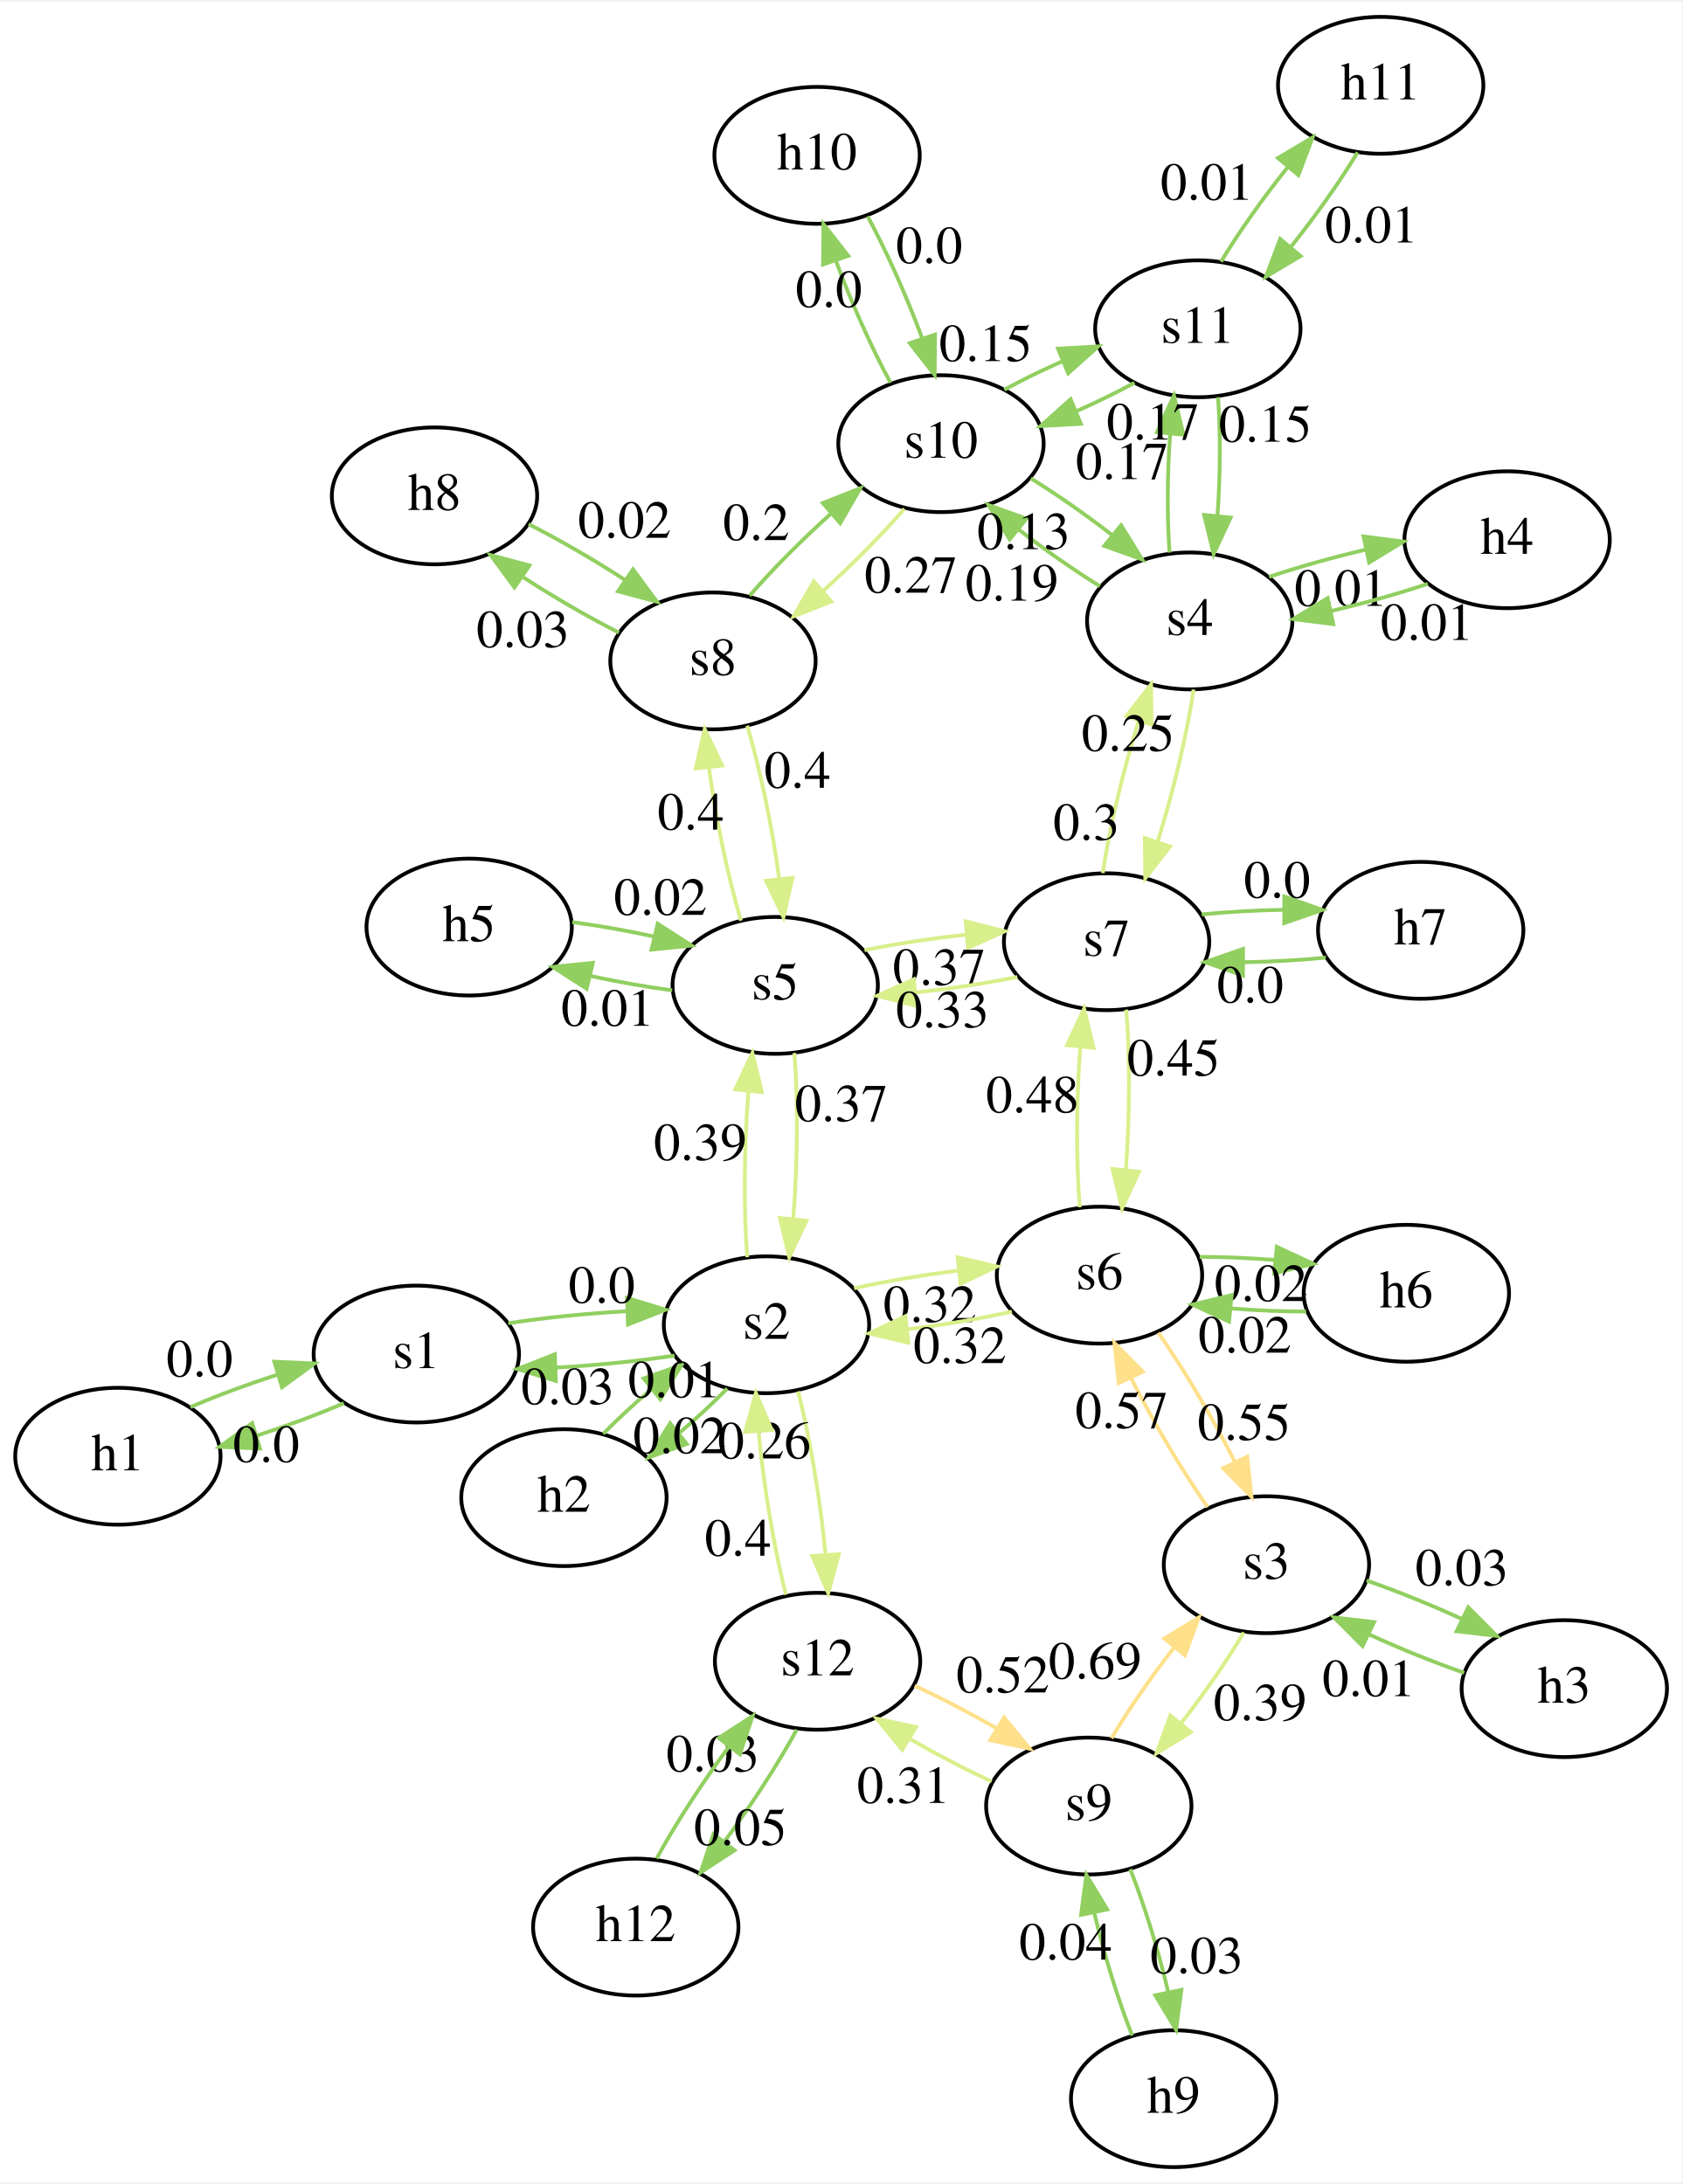
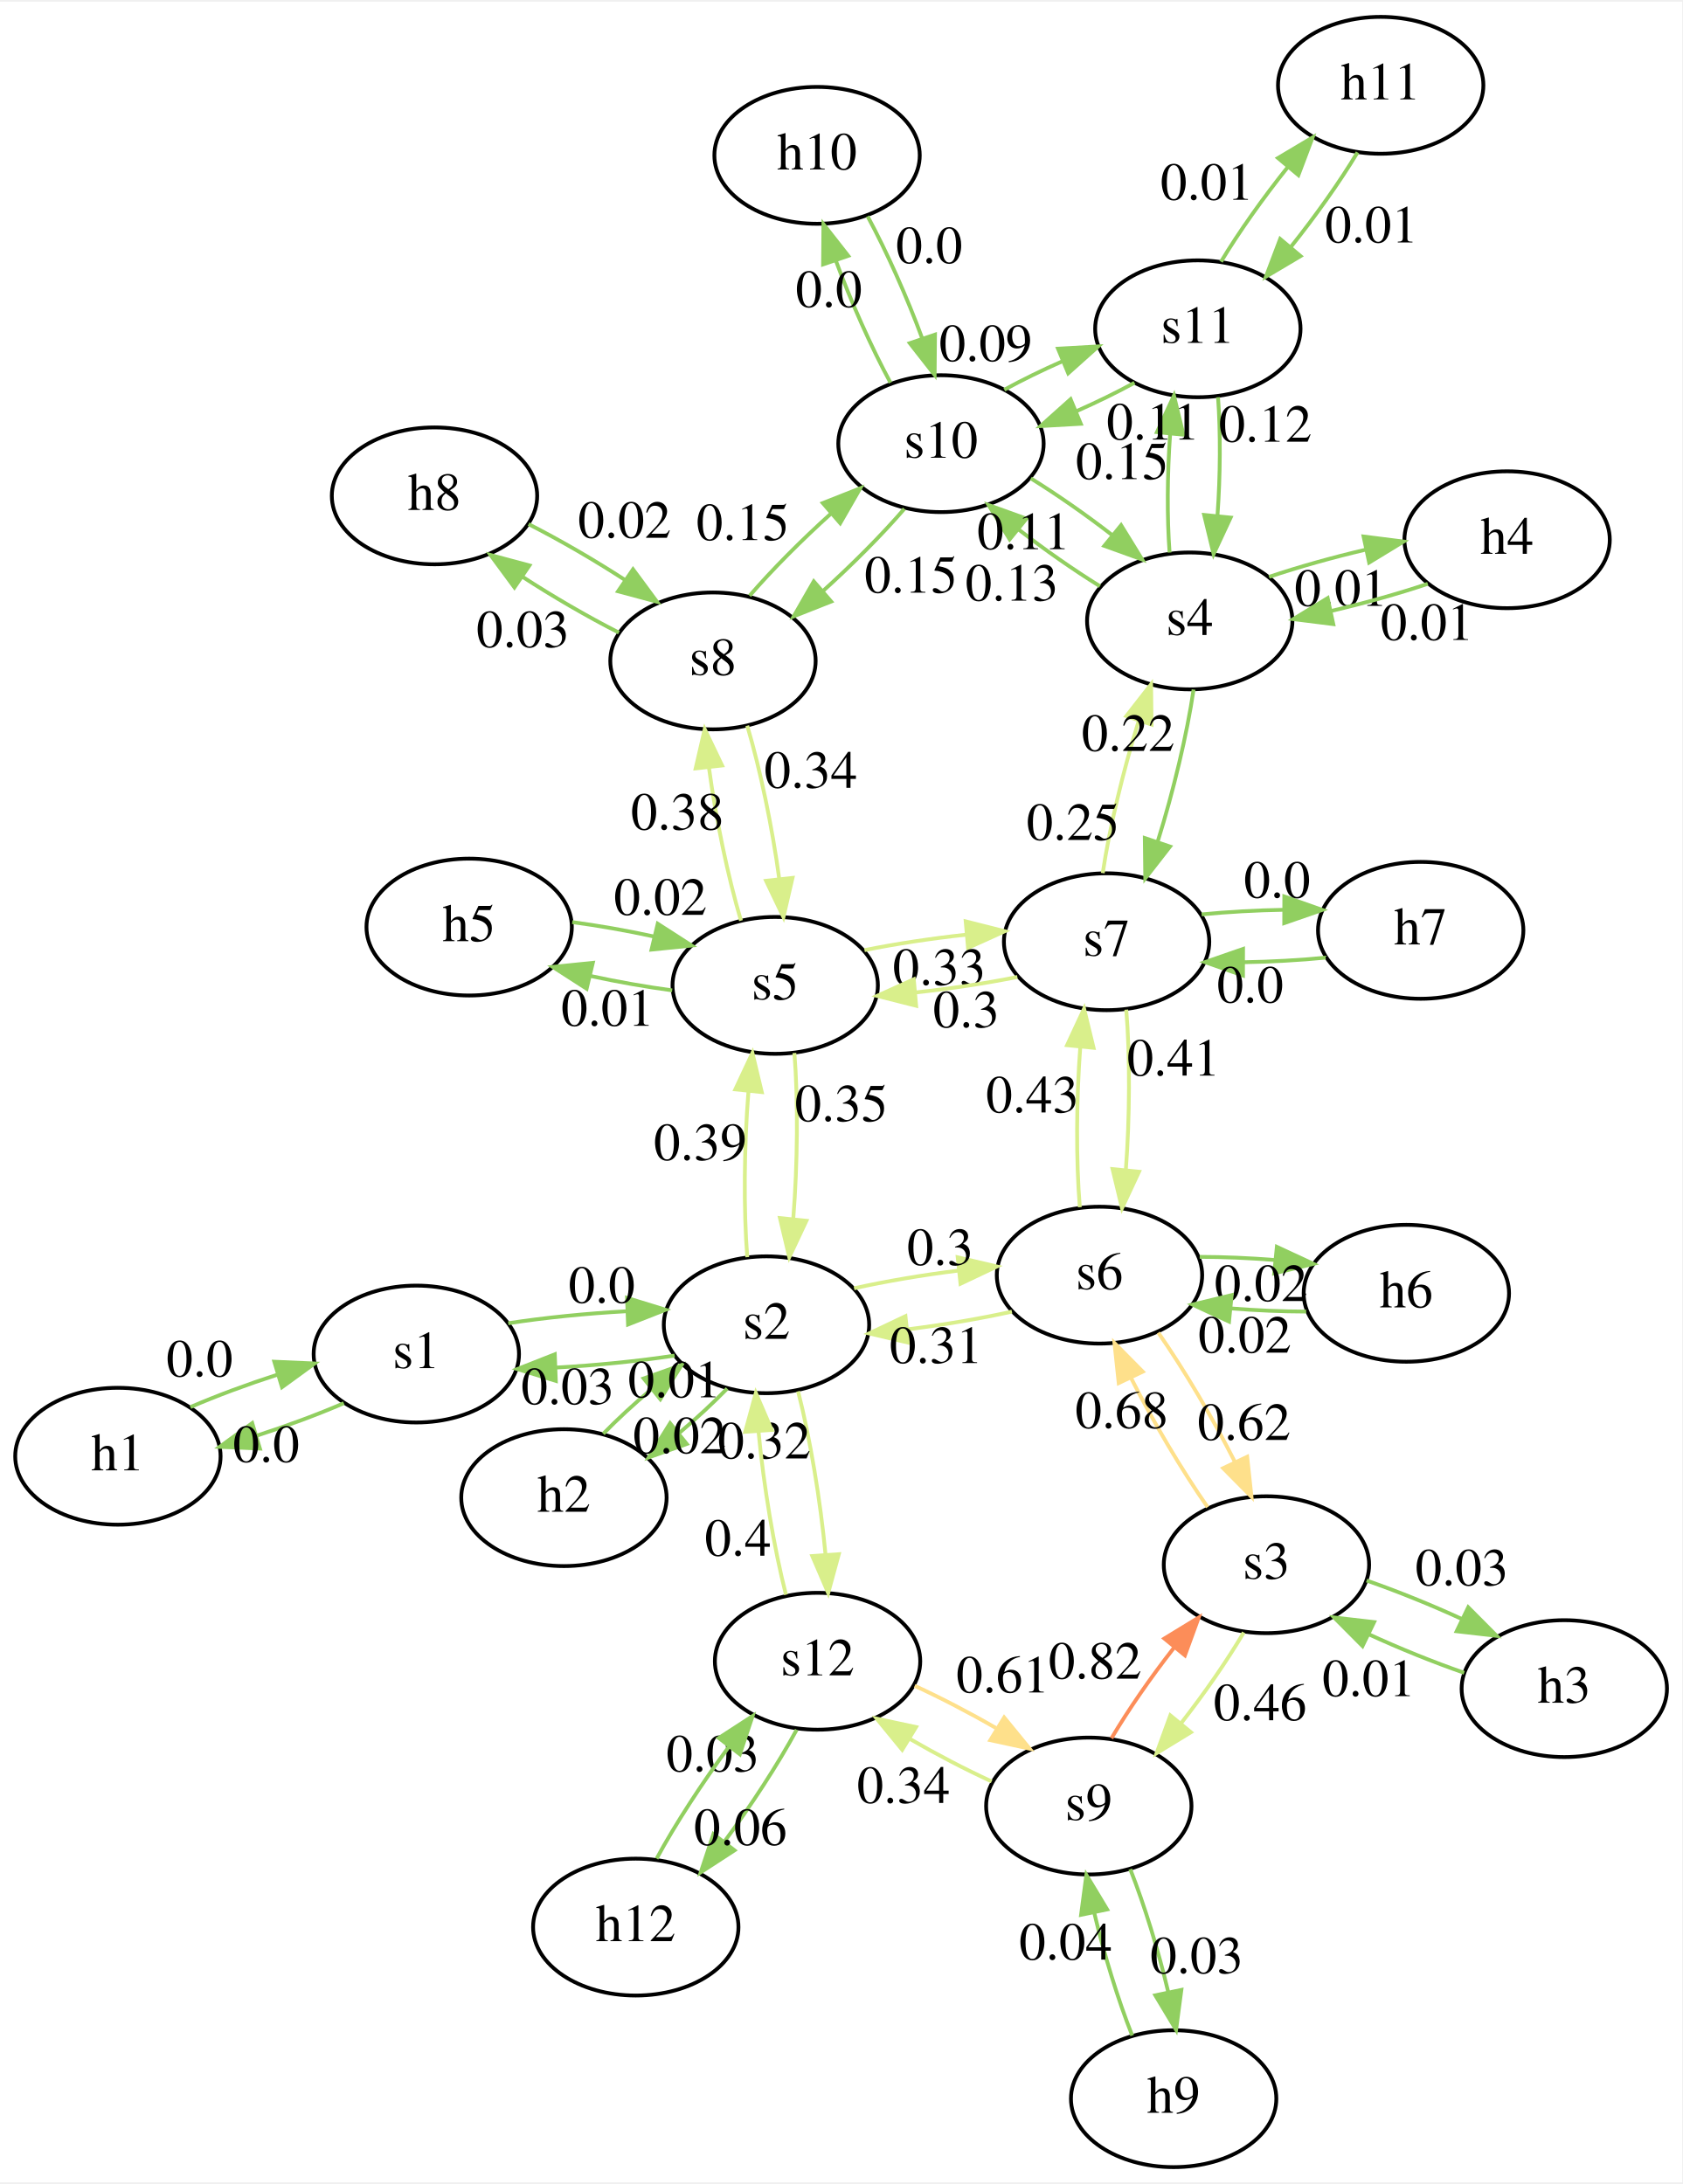
<svg xmlns="http://www.w3.org/2000/svg" width="442pt" height="574pt" viewBox="0.00 0.00 442.32 573.54">
  <g id="graph0" class="graph" transform="scale(1 1) rotate(0) translate(4 569.54)">
    <polygon fill="white" stroke="none" points="-4,4 -4,-569.54 438.32,-569.54 438.32,4 -4,4" />
    <g id="1" class="node">
      <ellipse fill="none" stroke="black" cx="105.47" cy="-213.85" rx="27" ry="18" />
      <text text-anchor="middle" x="105.47" y="-210.15" font-family="Times,serif" font-size="14.00">s1</text>
    </g>
    <g id="2" class="node">
      <ellipse fill="none" stroke="black" cx="197.54" cy="-221.55" rx="27" ry="18" />
      <text text-anchor="middle" x="197.54" y="-217.85" font-family="Times,serif" font-size="14.00">s2</text>
    </g>
    <g id="edge1" class="edge">
      <path fill="none" stroke="#91cf60" d="M129.64,-221.95C139.17,-223.42 150.33,-224.54 160.82,-225.11" />
      <polygon fill="#91cf60" stroke="#91cf60" points="160.873,-228.615 171,-225.5 161.141,-221.62 160.873,-228.615" />
      <text text-anchor="middle" x="154.23" y="-227.33" font-family="Times,serif" font-size="14.00">0.0</text>
    </g>
    <g id="node3" class="node">
      <ellipse fill="none" stroke="black" cx="27" cy="-186.97" rx="27" ry="18" />
      <text text-anchor="middle" x="27" y="-183.27" font-family="Times,serif" font-size="14.00">h1</text>
    </g>
    <g id="edge2" class="edge">
      <path fill="none" stroke="#91cf60" d="M86.406,-200.92C79.508,-197.94 71.473,-194.96 63.581,-192.41" />
      <polygon fill="#91cf60" stroke="#91cf60" points="64.343,-188.984 53.758,-189.45 62.323,-195.686 64.343,-188.984" />
      <text text-anchor="middle" x="65.994" y="-185.46" font-family="Times,serif" font-size="14.00">0.0</text>
    </g>
    <g id="edge3" class="edge">
      <path fill="none" stroke="#91cf60" d="M173.38,-213.45C163.84,-211.98 152.68,-210.87 142.19,-210.29" />
      <polygon fill="#91cf60" stroke="#91cf60" points="142.147,-206.786 132.02,-209.9 141.879,-213.781 142.147,-206.786" />
      <text text-anchor="middle" x="145.28" y="-200.67" font-family="Times,serif" font-size="14.00">0.03</text>
    </g>
    <g id="5" class="node">
      <ellipse fill="none" stroke="black" cx="199.83" cy="-310.81" rx="27" ry="18" />
      <text text-anchor="middle" x="199.83" y="-307.11" font-family="Times,serif" font-size="14.00">s5</text>
    </g>
    <g id="edge4" class="edge">
      <path fill="none" stroke="#d9ef8b" d="M192.49,-239.33C191.5,-251.75 191.65,-268.59 192.79,-282.8" />
      <polygon fill="#d9ef8b" stroke="#d9ef8b" points="189.339,-283.459 193.84,-293.05 196.303,-282.745 189.339,-283.459" />
      <text text-anchor="middle" x="180.14" y="-264.87" font-family="Times,serif" font-size="14.00">0.39</text>
    </g>
    <g id="6" class="node">
      <ellipse fill="none" stroke="black" cx="285.1" cy="-234.6" rx="27" ry="18" />
      <text text-anchor="middle" x="285.1" y="-230.9" font-family="Times,serif" font-size="14.00">s6</text>
    </g>
    <g id="edge5" class="edge">
      <path fill="none" stroke="#d9ef8b" d="M220.57,-231.14C228.94,-233 238.63,-234.64 247.92,-235.79" />
      <polygon fill="#d9ef8b" stroke="#d9ef8b" points="247.815,-239.299 258.13,-236.88 248.558,-232.338 247.815,-239.299" />
-       <text text-anchor="middle" x="240.49" y="-222.27" font-family="Times,serif" font-size="14.00">0.32</text>
+       <text text-anchor="middle" x="243.24" y="-237.27" font-family="Times,serif" font-size="14.00">0.3</text>
    </g>
    <g id="12" class="node">
      <ellipse fill="none" stroke="black" cx="210.97" cy="-133.05" rx="27" ry="18" />
      <text text-anchor="middle" x="210.97" y="-129.35" font-family="Times,serif" font-size="14.00">s12</text>
    </g>
    <g id="edge6" class="edge">
      <path fill="none" stroke="#d9ef8b" d="M205.85,-204.05C208.99,-191.82 211.74,-175.22 213.06,-161.14" />
      <polygon fill="#d9ef8b" stroke="#d9ef8b" points="216.564,-161.21 213.77,-150.99 209.581,-160.721 216.564,-161.21" />
-       <text text-anchor="middle" x="196.96" y="-186.4" font-family="Times,serif" font-size="14.00">0.26</text>
+       <text text-anchor="middle" x="196.96" y="-186.4" font-family="Times,serif" font-size="14.00">0.32</text>
    </g>
    <g id="node7" class="node">
      <ellipse fill="none" stroke="black" cx="144.28" cy="-176.08" rx="27" ry="18" />
      <text text-anchor="middle" x="144.28" y="-172.38" font-family="Times,serif" font-size="14.00">h2</text>
    </g>
    <g id="edge7" class="edge">
      <path fill="none" stroke="#91cf60" d="M187.2,-204.76C183.51,-200.97 179.18,-196.97 174.7,-193.18" />
      <polygon fill="#91cf60" stroke="#91cf60" points="176.579,-190.2 166.59,-186.67 172.197,-195.659 176.579,-190.2" />
      <text text-anchor="middle" x="174.7" y="-187.77" font-family="Times,serif" font-size="14.00">0.02</text>
    </g>
    <g id="edge8" class="edge">
      <path fill="none" stroke="#91cf60" d="M46.066,-199.9C52.965,-202.88 60.999,-205.86 68.891,-208.41" />
      <polygon fill="#91cf60" stroke="#91cf60" points="68.129,-211.836 78.714,-211.37 70.149,-205.134 68.129,-211.836" />
      <text text-anchor="middle" x="48.479" y="-207.95" font-family="Times,serif" font-size="14.00">0.0</text>
    </g>
    <g id="edge9" class="edge">
      <path fill="none" stroke="#d9ef8b" d="M204.88,-293.03C205.88,-280.61 205.72,-263.77 204.59,-249.56" />
      <polygon fill="#d9ef8b" stroke="#d9ef8b" points="208.04,-248.897 203.53,-239.31 201.077,-249.617 208.04,-248.897" />
-       <text text-anchor="middle" x="217.24" y="-275.09" font-family="Times,serif" font-size="14.00">0.37</text>
+       <text text-anchor="middle" x="217.24" y="-275.09" font-family="Times,serif" font-size="14.00">0.35</text>
    </g>
    <g id="7" class="node">
      <ellipse fill="none" stroke="black" cx="286.97" cy="-322.29" rx="27" ry="18" />
      <text text-anchor="middle" x="286.97" y="-318.59" font-family="Times,serif" font-size="14.00">s7</text>
    </g>
    <g id="edge10" class="edge">
      <path fill="none" stroke="#d9ef8b" d="M223.31,-320.08C231.57,-321.75 241.07,-323.18 250.17,-324.16" />
      <polygon fill="#d9ef8b" stroke="#d9ef8b" points="249.92,-327.651 260.19,-325.05 250.539,-320.679 249.92,-327.651" />
-       <text text-anchor="middle" x="242.99" y="-310.92" font-family="Times,serif" font-size="14.00">0.37</text>
+       <text text-anchor="middle" x="242.99" y="-310.92" font-family="Times,serif" font-size="14.00">0.33</text>
    </g>
    <g id="8" class="node">
      <ellipse fill="none" stroke="black" cx="183.47" cy="-396.15" rx="27" ry="18" />
      <text text-anchor="middle" x="183.47" y="-392.45" font-family="Times,serif" font-size="14.00">s8</text>
    </g>
    <g id="edge11" class="edge">
      <path fill="none" stroke="#d9ef8b" d="M190.83,-327.84C187.4,-339.36 184.2,-354.81 182.41,-368.11" />
      <polygon fill="#d9ef8b" stroke="#d9ef8b" points="178.915,-367.877 181.3,-378.2 185.873,-368.643 178.915,-367.877" />
-       <text text-anchor="middle" x="177.62" y="-351.78" font-family="Times,serif" font-size="14.00">0.4</text>
+       <text text-anchor="middle" x="174.12" y="-351.78" font-family="Times,serif" font-size="14.00">0.38</text>
    </g>
    <g id="node10" class="node">
      <ellipse fill="none" stroke="black" cx="119.36" cy="-326.15" rx="27" ry="18" />
      <text text-anchor="middle" x="119.36" y="-322.45" font-family="Times,serif" font-size="14.00">h5</text>
    </g>
    <g id="edge12" class="edge">
      <path fill="none" stroke="#91cf60" d="M172.74,-309.5C165.87,-310.42 158.44,-311.73 151.35,-313.27" />
      <polygon fill="#91cf60" stroke="#91cf60" points="150.248,-309.935 141.34,-315.67 151.88,-316.742 150.248,-309.935" />
      <text text-anchor="middle" x="155.8" y="-300.19" font-family="Times,serif" font-size="14.00">0.01</text>
    </g>
    <g id="edge13" class="edge">
      <path fill="none" stroke="#d9ef8b" d="M262.07,-225.01C253.7,-223.15 244.01,-221.52 234.73,-220.36" />
      <polygon fill="#d9ef8b" stroke="#d9ef8b" points="234.825,-216.85 224.51,-219.27 234.082,-223.811 234.825,-216.85" />
-       <text text-anchor="middle" x="248.4" y="-211.49" font-family="Times,serif" font-size="14.00">0.32</text>
+       <text text-anchor="middle" x="242.15" y="-211.49" font-family="Times,serif" font-size="14.00">0.31</text>
    </g>
    <g id="edge14" class="edge">
      <path fill="none" stroke="#d9ef8b" d="M279.93,-252.47C278.91,-264.62 279,-280.93 280.06,-294.74" />
      <polygon fill="#d9ef8b" stroke="#d9ef8b" points="276.577,-295.086 281.05,-304.69 283.543,-294.393 276.577,-295.086" />
-       <text text-anchor="middle" x="267.49" y="-277.4" font-family="Times,serif" font-size="14.00">0.48</text>
+       <text text-anchor="middle" x="267.49" y="-277.4" font-family="Times,serif" font-size="14.00">0.43</text>
    </g>
    <g id="3" class="node">
      <ellipse fill="none" stroke="black" cx="329" cy="-158.44" rx="27" ry="18" />
      <text text-anchor="middle" x="329" y="-154.74" font-family="Times,serif" font-size="14.00">s3</text>
    </g>
    <g id="edge15" class="edge">
      <path fill="none" stroke="#fee08b" d="M300.56,-219.47C307.36,-209.74 314.95,-196.88 320.72,-185.45" />
      <polygon fill="#fee08b" stroke="#fee08b" points="323.937,-186.834 325.07,-176.3 317.615,-183.829 323.937,-186.834" />
-       <text text-anchor="middle" x="323.14" y="-191.26" font-family="Times,serif" font-size="14.00">0.55</text>
+       <text text-anchor="middle" x="323.14" y="-191.26" font-family="Times,serif" font-size="14.00">0.62</text>
    </g>
    <g id="node12" class="node">
      <ellipse fill="none" stroke="black" cx="365.79" cy="-229.83" rx="27" ry="18" />
      <text text-anchor="middle" x="365.79" y="-226.13" font-family="Times,serif" font-size="14.00">h6</text>
    </g>
    <g id="edge16" class="edge">
      <path fill="none" stroke="#91cf60" d="M311.45,-239.41C317.76,-239.4 324.59,-239.11 331.21,-238.58" />
      <polygon fill="#91cf60" stroke="#91cf60" points="331.737,-242.045 341.34,-237.57 331.042,-235.079 331.737,-242.045" />
      <text text-anchor="middle" x="327.58" y="-227.79" font-family="Times,serif" font-size="14.00">0.02</text>
    </g>
    <g id="edge17" class="edge">
      <path fill="none" stroke="#d9ef8b" d="M202.66,-150.55C199.52,-162.79 196.77,-179.39 195.45,-193.47" />
      <polygon fill="#d9ef8b" stroke="#d9ef8b" points="191.946,-193.4 194.74,-203.62 198.929,-193.889 191.946,-193.4" />
      <text text-anchor="middle" x="190.05" y="-160.81" font-family="Times,serif" font-size="14.00">0.4</text>
    </g>
    <g id="9" class="node">
      <ellipse fill="none" stroke="black" cx="282.29" cy="-94.971" rx="27" ry="18" />
      <text text-anchor="middle" x="282.29" y="-91.271" font-family="Times,serif" font-size="14.00">s9</text>
    </g>
    <g id="edge18" class="edge">
      <path fill="none" stroke="#fee08b" d="M236.51,-126.59C243.46,-123.39 250.96,-119.49 257.85,-115.5" />
      <polygon fill="#fee08b" stroke="#fee08b" points="260.037,-118.265 266.74,-110.06 256.383,-112.294 260.037,-118.265" />
-       <text text-anchor="middle" x="259.68" y="-124.84" font-family="Times,serif" font-size="14.00">0.52</text>
+       <text text-anchor="middle" x="259.68" y="-124.84" font-family="Times,serif" font-size="14.00">0.61</text>
    </g>
    <g id="node14" class="node">
      <ellipse fill="none" stroke="black" cx="163.17" cy="-63.131" rx="27" ry="18" />
      <text text-anchor="middle" x="163.17" y="-59.431" font-family="Times,serif" font-size="14.00">h12</text>
    </g>
    <g id="edge19" class="edge">
      <path fill="none" stroke="#91cf60" d="M205.48,-115.04C200.59,-106.01 193.45,-95.038 186.38,-85.486" />
      <polygon fill="#91cf60" stroke="#91cf60" points="189.131,-83.322 180.25,-77.544 183.589,-87.599 189.131,-83.322" />
      <text text-anchor="middle" x="183.43" y="-104.07" font-family="Times,serif" font-size="14.00">0.03</text>
    </g>
    <g id="edge20" class="edge">
      <path fill="none" stroke="#91cf60" d="M154.62,-192.88C158.31,-196.66 162.65,-200.67 167.13,-204.46" />
      <polygon fill="#91cf60" stroke="#91cf60" points="165.243,-207.434 175.23,-210.97 169.628,-201.977 165.243,-207.434" />
      <text text-anchor="middle" x="173.37" y="-202.47" font-family="Times,serif" font-size="14.00">0.01</text>
    </g>
    <g id="edge21" class="edge">
      <path fill="none" stroke="#d9ef8b" d="M263.5,-313.02C255.23,-311.35 245.73,-309.92 236.63,-308.94" />
      <polygon fill="#d9ef8b" stroke="#d9ef8b" points="236.891,-305.449 226.62,-308.05 236.271,-312.422 236.891,-305.449" />
-       <text text-anchor="middle" x="243.82" y="-299.78" font-family="Times,serif" font-size="14.00">0.33</text>
+       <text text-anchor="middle" x="250.07" y="-299.78" font-family="Times,serif" font-size="14.00">0.3</text>
    </g>
    <g id="edge22" class="edge">
      <path fill="none" stroke="#d9ef8b" d="M292.14,-304.43C293.16,-292.28 293.07,-275.96 292.02,-262.16" />
      <polygon fill="#d9ef8b" stroke="#d9ef8b" points="295.502,-261.8 291.02,-252.2 288.537,-262.5 295.502,-261.8" />
-       <text text-anchor="middle" x="304.58" y="-287.09" font-family="Times,serif" font-size="14.00">0.45</text>
+       <text text-anchor="middle" x="304.58" y="-287.09" font-family="Times,serif" font-size="14.00">0.41</text>
    </g>
    <g id="4" class="node">
      <ellipse fill="none" stroke="black" cx="308.83" cy="-406.67" rx="27" ry="18" />
      <text text-anchor="middle" x="308.83" y="-402.97" font-family="Times,serif" font-size="14.00">s4</text>
    </g>
    <g id="edge23" class="edge">
      <path fill="none" stroke="#d9ef8b" d="M285.96,-340.34C287.66,-351.96 291.31,-367.23 295.36,-380.2" />
      <polygon fill="#d9ef8b" stroke="#d9ef8b" points="292.154,-381.646 298.67,-390 298.786,-379.406 292.154,-381.646" />
-       <text text-anchor="middle" x="281.66" y="-349.07" font-family="Times,serif" font-size="14.00">0.3</text>
+       <text text-anchor="middle" x="278.16" y="-349.07" font-family="Times,serif" font-size="14.00">0.25</text>
    </g>
    <g id="node16" class="node">
      <ellipse fill="none" stroke="black" cx="369.56" cy="-325.29" rx="27" ry="18" />
      <text text-anchor="middle" x="369.56" y="-321.59" font-family="Times,serif" font-size="14.00">h7</text>
    </g>
    <g id="edge24" class="edge">
      <path fill="none" stroke="#91cf60" d="M311.97,-329.48C318.79,-330.15 326.32,-330.57 333.62,-330.69" />
      <polygon fill="#91cf60" stroke="#91cf60" points="333.701,-334.19 343.69,-330.66 333.68,-327.19 333.701,-334.19" />
      <text text-anchor="middle" x="331.8" y="-333.88" font-family="Times,serif" font-size="14.00">0.0</text>
    </g>
    <g id="edge25" class="edge">
      <path fill="none" stroke="#d9ef8b" d="M192.48,-379.11C195.91,-367.6 199.11,-352.15 200.89,-338.85" />
      <polygon fill="#d9ef8b" stroke="#d9ef8b" points="204.385,-339.083 202,-328.76 197.427,-338.317 204.385,-339.083" />
-       <text text-anchor="middle" x="205.69" y="-362.78" font-family="Times,serif" font-size="14.00">0.4</text>
+       <text text-anchor="middle" x="209.19" y="-362.78" font-family="Times,serif" font-size="14.00">0.34</text>
    </g>
    <g id="10" class="node">
      <ellipse fill="none" stroke="black" cx="243.42" cy="-453.29" rx="27" ry="18" />
      <text text-anchor="middle" x="243.42" y="-449.59" font-family="Times,serif" font-size="14.00">s10</text>
    </g>
    <g id="edge26" class="edge">
      <path fill="none" stroke="#91cf60" d="M193.1,-413.29C199.02,-420.15 206.85,-428.01 214.58,-434.97" />
      <polygon fill="#91cf60" stroke="#91cf60" points="212.347,-437.666 222.2,-441.56 216.926,-432.371 212.347,-437.666" />
-       <text text-anchor="middle" x="194.84" y="-427.93" font-family="Times,serif" font-size="14.00">0.2</text>
+       <text text-anchor="middle" x="191.34" y="-427.93" font-family="Times,serif" font-size="14.00">0.15</text>
    </g>
    <g id="node18" class="node">
      <ellipse fill="none" stroke="black" cx="110.25" cy="-439.56" rx="27" ry="18" />
      <text text-anchor="middle" x="110.25" y="-435.86" font-family="Times,serif" font-size="14.00">h8</text>
    </g>
    <g id="edge27" class="edge">
      <path fill="none" stroke="#91cf60" d="M158.73,-403.59C150.49,-407.78 141.37,-413.08 133.27,-418.35" />
      <polygon fill="#91cf60" stroke="#91cf60" points="131.272,-415.476 124.98,-424 135.214,-421.26 131.272,-415.476" />
      <text text-anchor="middle" x="133.5" y="-399.77" font-family="Times,serif" font-size="14.00">0.03</text>
    </g>
    <g id="edge28" class="edge">
      <path fill="none" stroke="#91cf60" d="M146.46,-327.45C153.32,-326.54 160.76,-325.23 167.84,-323.69" />
      <polygon fill="#91cf60" stroke="#91cf60" points="168.942,-327.025 177.85,-321.29 167.31,-320.218 168.942,-327.025" />
      <text text-anchor="middle" x="169.65" y="-329.37" font-family="Times,serif" font-size="14.00">0.02</text>
    </g>
    <g id="edge29" class="edge">
      <path fill="none" stroke="#fee08b" d="M313.54,-173.58C306.74,-183.3 299.15,-196.17 293.38,-207.59" />
      <polygon fill="#fee08b" stroke="#fee08b" points="290.158,-206.215 289.03,-216.75 296.481,-209.218 290.158,-206.215" />
-       <text text-anchor="middle" x="290.96" y="-194.38" font-family="Times,serif" font-size="14.00">0.57</text>
+       <text text-anchor="middle" x="290.96" y="-194.38" font-family="Times,serif" font-size="14.00">0.68</text>
    </g>
    <g id="edge30" class="edge">
      <path fill="none" stroke="#d9ef8b" d="M323.04,-140.63C318.69,-133.23 312.71,-124.62 306.64,-116.85" />
      <polygon fill="#d9ef8b" stroke="#d9ef8b" points="309.142,-114.381 300.1,-108.86 303.726,-118.815 309.142,-114.381" />
-       <text text-anchor="middle" x="327.34" y="-117.54" font-family="Times,serif" font-size="14.00">0.39</text>
+       <text text-anchor="middle" x="327.34" y="-117.54" font-family="Times,serif" font-size="14.00">0.46</text>
    </g>
    <g id="node19" class="node">
      <ellipse fill="none" stroke="black" cx="407.32" cy="-125.85" rx="27" ry="18" />
      <text text-anchor="middle" x="407.32" y="-122.15" font-family="Times,serif" font-size="14.00">h3</text>
    </g>
    <g id="edge31" class="edge">
      <path fill="none" stroke="#91cf60" d="M355.34,-154.28C363.42,-151.47 372.33,-147.87 380.45,-144.13" />
      <polygon fill="#91cf60" stroke="#91cf60" points="382.057,-147.241 389.53,-139.73 379.005,-140.941 382.057,-147.241" />
      <text text-anchor="middle" x="380.39" y="-153.01" font-family="Times,serif" font-size="14.00">0.03</text>
    </g>
    <g id="edge32" class="edge">
      <path fill="none" stroke="#91cf60" d="M339.44,-225.02C333.13,-225.03 326.3,-225.32 319.68,-225.85" />
      <polygon fill="#91cf60" stroke="#91cf60" points="319.163,-222.384 309.56,-226.86 319.858,-229.35 319.163,-222.384" />
      <text text-anchor="middle" x="323.31" y="-214.23" font-family="Times,serif" font-size="14.00">0.02</text>
    </g>
    <g id="edge33" class="edge">
      <path fill="none" stroke="#d9ef8b" d="M256.74,-101.44C249.8,-104.63 242.3,-108.54 235.41,-112.53" />
      <polygon fill="#d9ef8b" stroke="#d9ef8b" points="233.224,-109.764 226.51,-117.96 236.87,-115.739 233.224,-109.764" />
-       <text text-anchor="middle" x="233.58" y="-95.784" font-family="Times,serif" font-size="14.00">0.31</text>
+       <text text-anchor="middle" x="233.58" y="-95.784" font-family="Times,serif" font-size="14.00">0.34</text>
    </g>
    <g id="edge34" class="edge">
-       <path fill="none" stroke="#fee08b" d="M288.25,-112.79C292.61,-120.18 298.58,-128.8 304.65,-136.56" />
-       <polygon fill="#fee08b" stroke="#fee08b" points="302.148,-139.029 311.19,-144.55 307.564,-134.595 302.148,-139.029" />
-       <text text-anchor="middle" x="283.95" y="-128.48" font-family="Times,serif" font-size="14.00">0.69</text>
+       <path fill="none" stroke="#fc8d59" d="M288.25,-112.79C292.61,-120.18 298.58,-128.8 304.65,-136.56" />
+       <polygon fill="#fc8d59" stroke="#fc8d59" points="302.148,-139.029 311.19,-144.55 307.564,-134.595 302.148,-139.029" />
+       <text text-anchor="middle" x="283.95" y="-128.48" font-family="Times,serif" font-size="14.00">0.82</text>
    </g>
    <g id="node20" class="node">
      <ellipse fill="none" stroke="black" cx="304.6" cy="-18" rx="27" ry="18" />
      <text text-anchor="middle" x="304.6" y="-14.3" font-family="Times,serif" font-size="14.00">h9</text>
    </g>
    <g id="edge35" class="edge">
      <path fill="none" stroke="#91cf60" d="M293.19,-78.356C296.92,-68.921 300.62,-56.874 303.18,-46.023" />
      <polygon fill="#91cf60" stroke="#91cf60" points="306.632,-46.614 305.24,-36.111 299.778,-45.19 306.632,-46.614" />
      <text text-anchor="middle" x="310.68" y="-50.989" font-family="Times,serif" font-size="14.00">0.03</text>
    </g>
    <g id="edge36" class="edge">
      <path fill="none" stroke="#91cf60" d="M168.65,-81.14C173.54,-90.17 180.68,-101.15 187.75,-110.7" />
      <polygon fill="#91cf60" stroke="#91cf60" points="185.004,-112.87 193.89,-118.64 190.541,-108.588 185.004,-112.87" />
-       <text text-anchor="middle" x="190.7" y="-84.719" font-family="Times,serif" font-size="14.00">0.05</text>
+       <text text-anchor="middle" x="190.7" y="-84.719" font-family="Times,serif" font-size="14.00">0.06</text>
    </g>
    <g id="edge39" class="edge">
-       <path fill="none" stroke="#d9ef8b" d="M309.84,-388.62C308.15,-377.01 304.5,-361.73 300.44,-348.76" />
-       <polygon fill="#d9ef8b" stroke="#d9ef8b" points="303.651,-347.328 297.14,-338.97 297.018,-349.564 303.651,-347.328" />
-       <text text-anchor="middle" x="292.64" y="-372.49" font-family="Times,serif" font-size="14.00">0.25</text>
+       <path fill="none" stroke="#91cf60" d="M309.84,-388.62C308.15,-377.01 304.5,-361.73 300.44,-348.76" />
+       <polygon fill="#91cf60" stroke="#91cf60" points="303.651,-347.328 297.14,-338.97 297.018,-349.564 303.651,-347.328" />
+       <text text-anchor="middle" x="292.64" y="-372.49" font-family="Times,serif" font-size="14.00">0.22</text>
    </g>
    <g id="edge40" class="edge">
      <path fill="none" stroke="#91cf60" d="M285.21,-415.8C278.25,-420.12 270.71,-425.39 263.96,-430.62" />
      <polygon fill="#91cf60" stroke="#91cf60" points="261.48,-428.125 255.93,-437.15 265.897,-433.556 261.48,-428.125" />
-       <text text-anchor="middle" x="262.08" y="-412.01" font-family="Times,serif" font-size="14.00">0.19</text>
+       <text text-anchor="middle" x="262.08" y="-412.01" font-family="Times,serif" font-size="14.00">0.13</text>
    </g>
    <g id="11" class="node">
      <ellipse fill="none" stroke="black" cx="310.96" cy="-483.5" rx="27" ry="18" />
      <text text-anchor="middle" x="310.96" y="-479.8" font-family="Times,serif" font-size="14.00">s11</text>
    </g>
    <g id="edge41" class="edge">
      <path fill="none" stroke="#91cf60" d="M303.53,-424.65C302.84,-433.89 302.92,-445.35 303.67,-455.7" />
      <polygon fill="#91cf60" stroke="#91cf60" points="300.215,-456.332 304.68,-465.94 307.181,-455.645 300.215,-456.332" />
-       <text text-anchor="middle" x="291.1" y="-443.98" font-family="Times,serif" font-size="14.00">0.17</text>
+       <text text-anchor="middle" x="291.1" y="-443.98" font-family="Times,serif" font-size="14.00">0.15</text>
    </g>
    <g id="node22" class="node">
      <ellipse fill="none" stroke="black" cx="392.28" cy="-428.02" rx="27" ry="18" />
      <text text-anchor="middle" x="392.28" y="-424.32" font-family="Times,serif" font-size="14.00">h4</text>
    </g>
    <g id="edge42" class="edge">
      <path fill="none" stroke="#91cf60" d="M329.69,-418.26C337.39,-420.85 346.35,-423.36 355.05,-425.4" />
      <polygon fill="#91cf60" stroke="#91cf60" points="354.539,-428.87 365.05,-427.54 356.004,-422.025 354.539,-428.87" />
      <text text-anchor="middle" x="348.62" y="-410.63" font-family="Times,serif" font-size="14.00">0.01</text>
    </g>
    <g id="edge51" class="edge">
      <path fill="none" stroke="#91cf60" d="M344.56,-318.11C337.74,-317.43 330.21,-317.02 322.92,-316.9" />
      <polygon fill="#91cf60" stroke="#91cf60" points="322.83,-313.4 312.84,-316.93 322.85,-320.4 322.83,-313.4" />
      <text text-anchor="middle" x="324.74" y="-306.3" font-family="Times,serif" font-size="14.00">0.0</text>
    </g>
    <g id="edge43" class="edge">
-       <path fill="none" stroke="#d9ef8b" d="M233.79,-436.15C227.87,-429.29 220.05,-421.43 212.32,-414.47" />
-       <polygon fill="#d9ef8b" stroke="#d9ef8b" points="214.553,-411.774 204.7,-407.88 209.974,-417.069 214.553,-411.774" />
-       <text text-anchor="middle" x="235.56" y="-414.11" font-family="Times,serif" font-size="14.00">0.27</text>
+       <path fill="none" stroke="#91cf60" d="M233.79,-436.15C227.87,-429.29 220.05,-421.43 212.32,-414.47" />
+       <polygon fill="#91cf60" stroke="#91cf60" points="214.553,-411.774 204.7,-407.88 209.974,-417.069 214.553,-411.774" />
+       <text text-anchor="middle" x="235.56" y="-414.11" font-family="Times,serif" font-size="14.00">0.15</text>
    </g>
    <g id="edge44" class="edge">
      <path fill="none" stroke="#91cf60" d="M267.05,-444.16C274.01,-439.84 281.55,-434.58 288.3,-429.35" />
      <polygon fill="#91cf60" stroke="#91cf60" points="290.78,-431.845 296.33,-422.82 286.363,-426.414 290.78,-431.845" />
-       <text text-anchor="middle" x="265.17" y="-425.55" font-family="Times,serif" font-size="14.00">0.13</text>
+       <text text-anchor="middle" x="265.17" y="-425.55" font-family="Times,serif" font-size="14.00">0.11</text>
    </g>
    <g id="edge45" class="edge">
      <path fill="none" stroke="#91cf60" d="M260.08,-467.48C264.74,-470.03 269.98,-472.59 275.28,-474.93" />
      <polygon fill="#91cf60" stroke="#91cf60" points="274.192,-478.268 284.77,-478.87 276.876,-471.803 274.192,-478.268" />
-       <text text-anchor="middle" x="255.18" y="-475.01" font-family="Times,serif" font-size="14.00">0.15</text>
+       <text text-anchor="middle" x="255.18" y="-475.01" font-family="Times,serif" font-size="14.00">0.09</text>
    </g>
    <g id="node23" class="node">
      <ellipse fill="none" stroke="black" cx="210.84" cy="-529.12" rx="27" ry="18" />
      <text text-anchor="middle" x="210.84" y="-525.42" font-family="Times,serif" font-size="14.00">h10</text>
    </g>
    <g id="edge46" class="edge">
      <path fill="none" stroke="#91cf60" d="M230.14,-469.33C225.08,-478.68 219.72,-490.71 215.74,-501.54" />
      <polygon fill="#91cf60" stroke="#91cf60" points="212.419,-500.436 212.51,-511.03 219.045,-502.691 212.419,-500.436" />
      <text text-anchor="middle" x="213.94" y="-489.23" font-family="Times,serif" font-size="14.00">0.0</text>
    </g>
    <g id="edge54" class="edge">
      <path fill="none" stroke="#91cf60" d="M134.99,-432.12C143.23,-427.93 152.35,-422.64 160.45,-417.37" />
      <polygon fill="#91cf60" stroke="#91cf60" points="162.448,-420.244 168.74,-411.72 158.506,-414.46 162.448,-420.244" />
      <text text-anchor="middle" x="160.22" y="-428.54" font-family="Times,serif" font-size="14.00">0.02</text>
    </g>
    <g id="edge37" class="edge">
      <path fill="none" stroke="#91cf60" d="M380.99,-130.01C372.9,-132.82 363.99,-136.42 355.87,-140.16" />
      <polygon fill="#91cf60" stroke="#91cf60" points="354.263,-137.049 346.79,-144.56 357.315,-143.349 354.263,-137.049" />
      <text text-anchor="middle" x="355.93" y="-123.88" font-family="Times,serif" font-size="14.00">0.01</text>
    </g>
    <g id="edge38" class="edge">
      <path fill="none" stroke="#91cf60" d="M293.7,-34.616C289.96,-44.05 286.27,-56.097 283.71,-66.948" />
      <polygon fill="#91cf60" stroke="#91cf60" points="280.258,-66.357 281.65,-76.86 287.112,-67.781 280.258,-66.357" />
      <text text-anchor="middle" x="276.21" y="-54.582" font-family="Times,serif" font-size="14.00">0.04</text>
    </g>
    <g id="edge47" class="edge">
      <path fill="none" stroke="#91cf60" d="M316.27,-465.52C316.95,-456.28 316.88,-444.82 316.13,-434.47" />
      <polygon fill="#91cf60" stroke="#91cf60" points="319.585,-433.843 315.11,-424.24 312.62,-434.538 319.585,-433.843" />
-       <text text-anchor="middle" x="328.7" y="-453.8" font-family="Times,serif" font-size="14.00">0.15</text>
+       <text text-anchor="middle" x="328.7" y="-453.8" font-family="Times,serif" font-size="14.00">0.12</text>
    </g>
    <g id="edge48" class="edge">
      <path fill="none" stroke="#91cf60" d="M294.3,-469.31C289.65,-466.76 284.41,-464.21 279.11,-461.86" />
      <polygon fill="#91cf60" stroke="#91cf60" points="280.188,-458.518 269.61,-457.92 277.506,-464.984 280.188,-458.518" />
-       <text text-anchor="middle" x="299.21" y="-454.38" font-family="Times,serif" font-size="14.00">0.17</text>
+       <text text-anchor="middle" x="299.21" y="-454.38" font-family="Times,serif" font-size="14.00">0.11</text>
    </g>
    <g id="node24" class="node">
      <ellipse fill="none" stroke="black" cx="359.04" cy="-547.54" rx="27" ry="18" />
      <text text-anchor="middle" x="359.04" y="-543.84" font-family="Times,serif" font-size="14.00">h11</text>
    </g>
    <g id="edge49" class="edge">
      <path fill="none" stroke="#91cf60" d="M317.06,-501.15C321.71,-508.89 328.18,-518.01 334.69,-526.13" />
      <polygon fill="#91cf60" stroke="#91cf60" points="332.035,-528.412 341.14,-533.83 337.402,-523.917 332.035,-528.412" />
      <text text-anchor="middle" x="313.37" y="-517.44" font-family="Times,serif" font-size="14.00">0.01</text>
    </g>
    <g id="edge50" class="edge">
      <path fill="none" stroke="#91cf60" d="M371.42,-416.43C363.73,-413.84 354.76,-411.33 346.06,-409.3" />
      <polygon fill="#91cf60" stroke="#91cf60" points="346.572,-405.83 336.06,-407.15 345.101,-412.674 346.572,-405.83" />
      <text text-anchor="middle" x="371.24" y="-401.66" font-family="Times,serif" font-size="14.00">0.01</text>
    </g>
    <g id="edge52" class="edge">
      <path fill="none" stroke="#91cf60" d="M224.13,-513.09C229.19,-503.73 234.54,-491.7 238.53,-480.87" />
      <polygon fill="#91cf60" stroke="#91cf60" points="241.851,-481.974 241.76,-471.38 235.225,-479.719 241.851,-481.974" />
      <text text-anchor="middle" x="240.33" y="-500.78" font-family="Times,serif" font-size="14.00">0.0</text>
    </g>
    <g id="edge53" class="edge">
      <path fill="none" stroke="#91cf60" d="M352.95,-529.9C348.3,-522.15 341.82,-513.03 335.32,-504.91" />
      <polygon fill="#91cf60" stroke="#91cf60" points="337.972,-502.626 328.86,-497.22 332.612,-507.128 337.972,-502.626" />
      <text text-anchor="middle" x="356.63" y="-506.21" font-family="Times,serif" font-size="14.00">0.01</text>
    </g>
  </g>
</svg>
